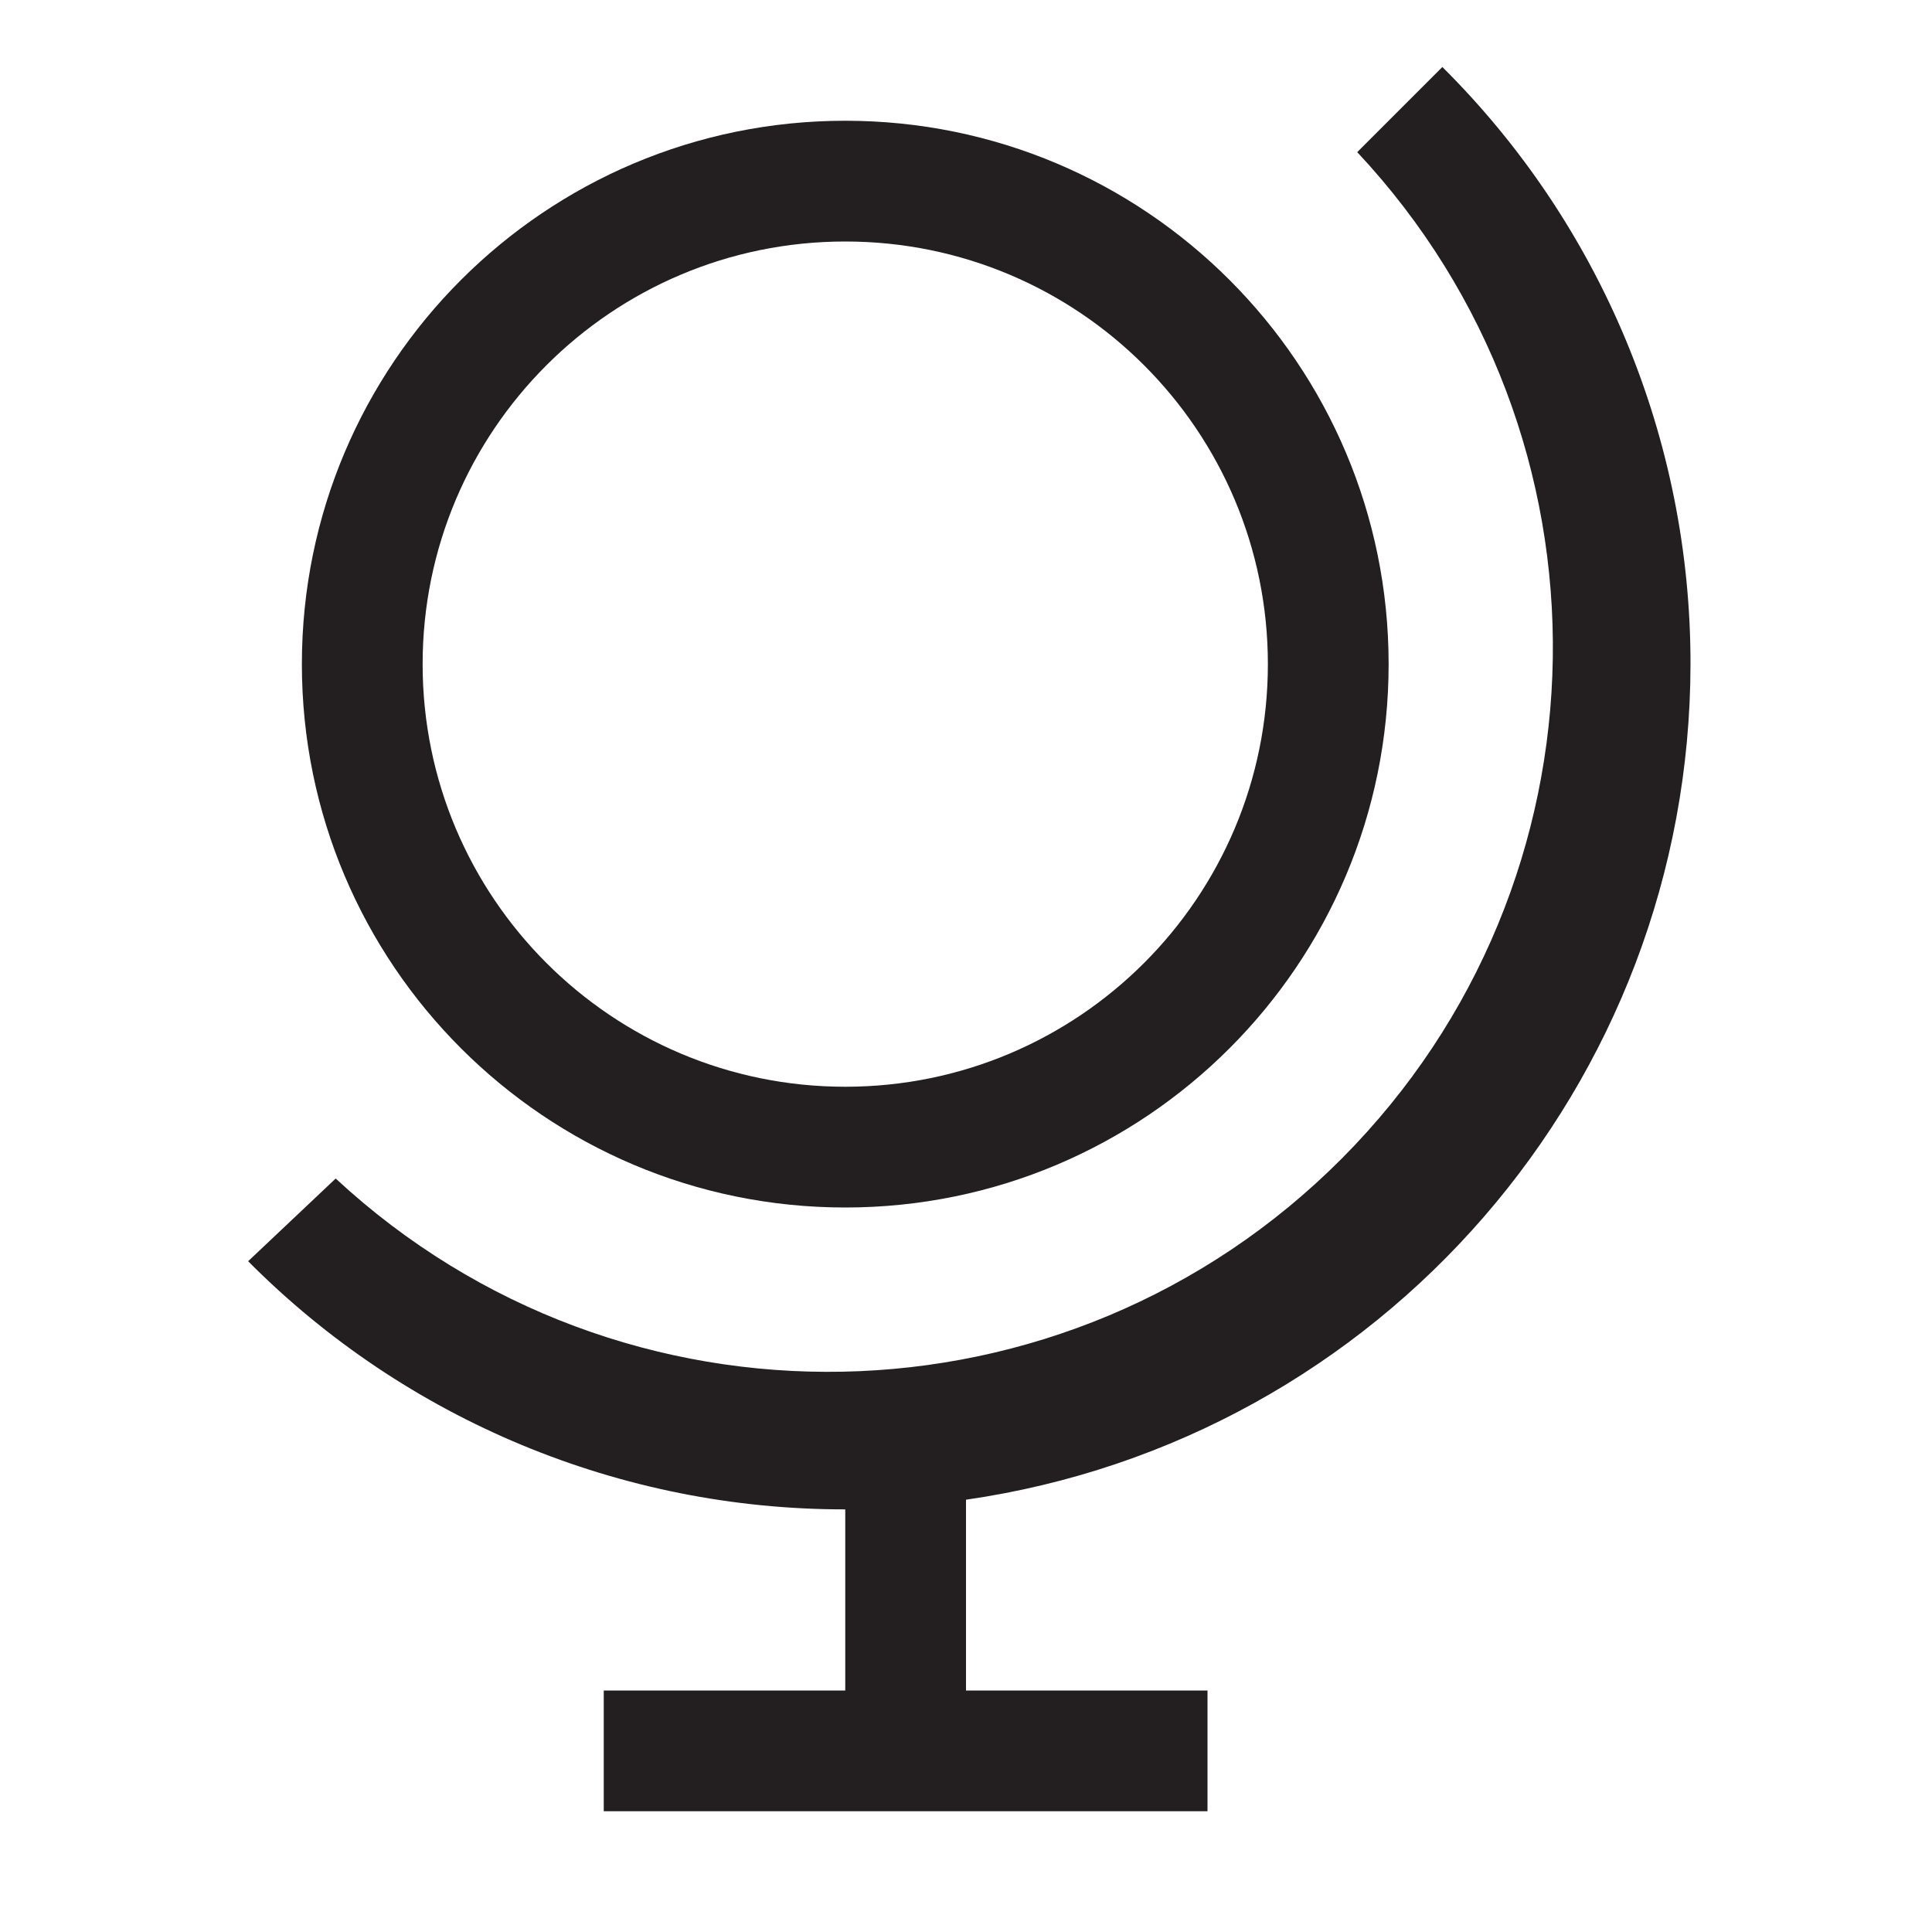
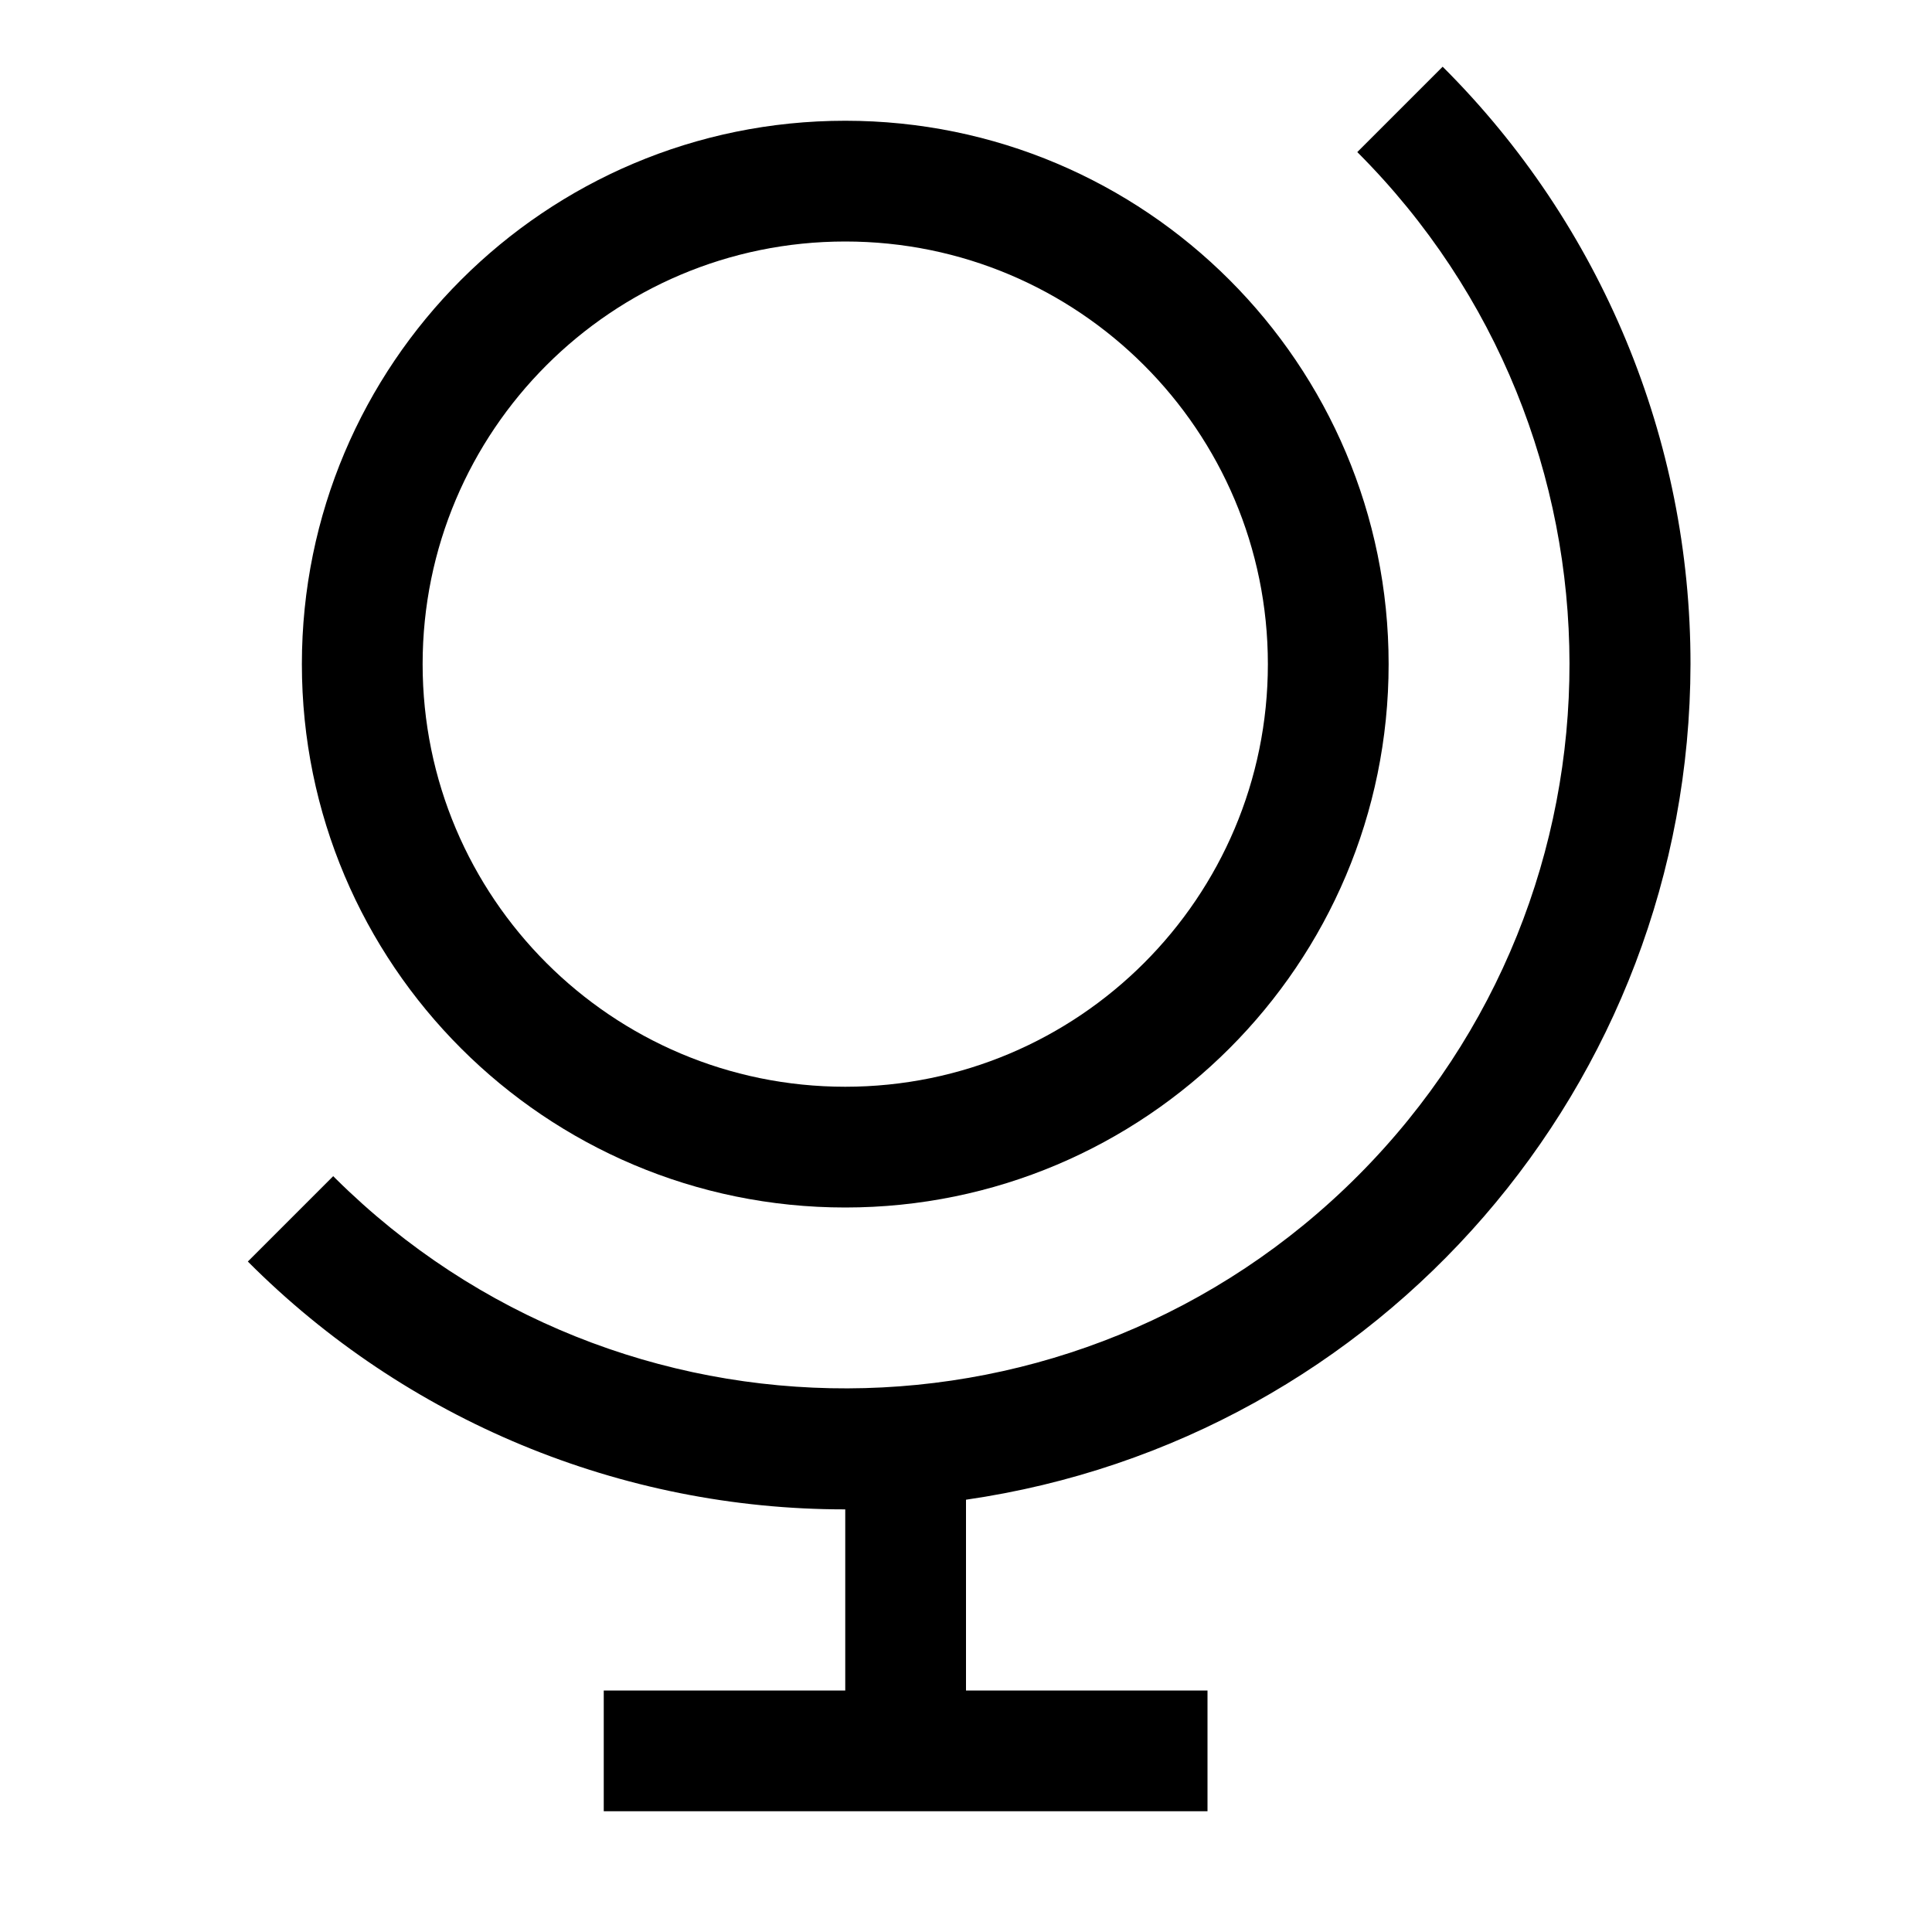
- <svg xmlns="http://www.w3.org/2000/svg" id="icon" viewBox="0 0 32 32">
+ <svg xmlns="http://www.w3.org/2000/svg" id="icon" width="32" height="32" viewBox="0 0 32 32">
  <defs>
-     <style>.cls-1{fill:#231f20;}.cls-2{fill:none;}</style>
+     <style>
+       .cls-1 {
+         fill: none;
+       }
+     </style>
  </defs>
-   <path class="cls-1" d="M14,4a7,7,0,1,1-7,7,7,7,0,0,1,7-7m0-2a9,9,0,1,0,9,9A9,9,0,0,0,14,2Z" />
-   <path class="cls-1" d="M28,11a13.92,13.92,0,0,0-4.11-9.89L22.48,2.52a12,12,0,0,1-16.92,17l0,0L4.11,20.89A13.92,13.92,0,0,0,14,25v3H10v2H20V28H16V24.84A14,14,0,0,0,28,11Z" />
-   <rect id="_Transparent_Rectangle_" data-name="&lt;Transparent Rectangle&gt;" class="cls-2" width="32" height="32" />
+   <path d="M14,4a7,7,0,1,1-7,7,7,7,0,0,1,7-7m0-2a9,9,0,1,0,9,9A9,9,0,0,0,14,2Z" />
+   <path d="M28,11a13.956,13.956,0,0,0-4.105-9.895L22.481,2.519A11.994,11.994,0,0,1,5.557,19.519l-.038-.038L4.105,20.895A13.956,13.956,0,0,0,14,25v3H10v2H20V28H16V24.84A14.009,14.009,0,0,0,28,11Z" />
+   <rect id="_Transparent_Rectangle_" data-name="&lt;Transparent Rectangle&gt;" class="cls-1" width="32" height="32" />
</svg>
